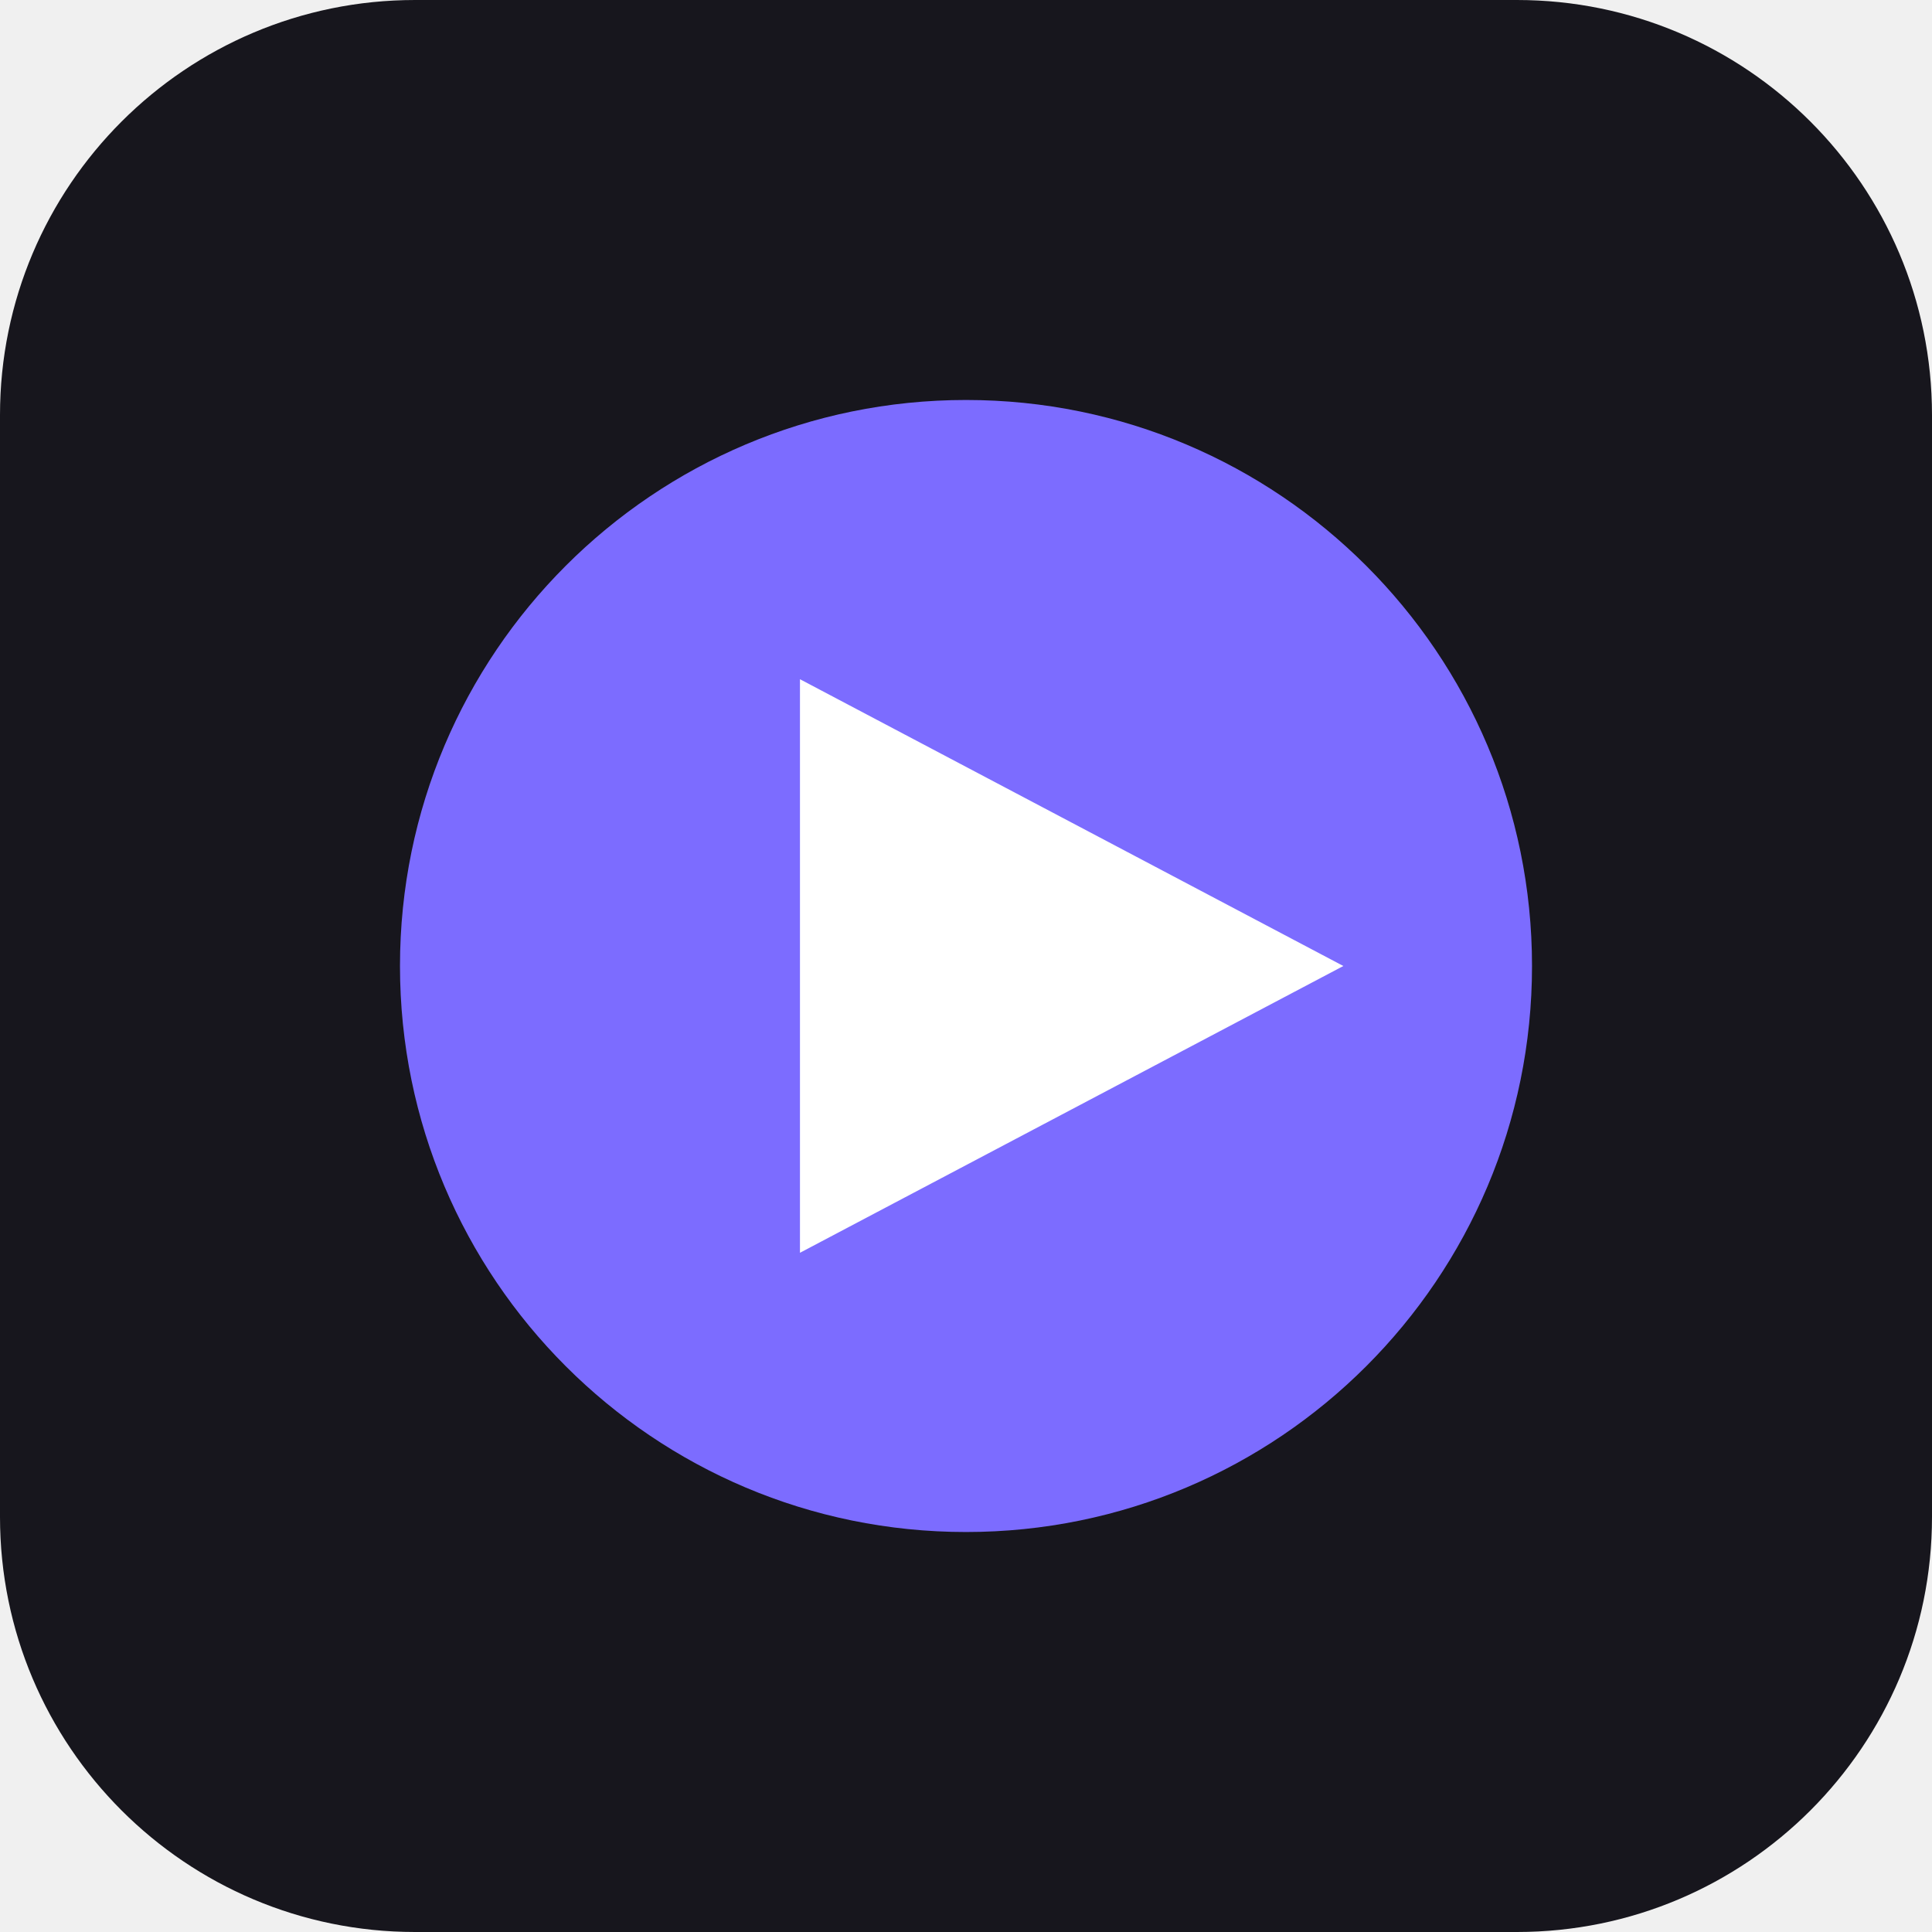
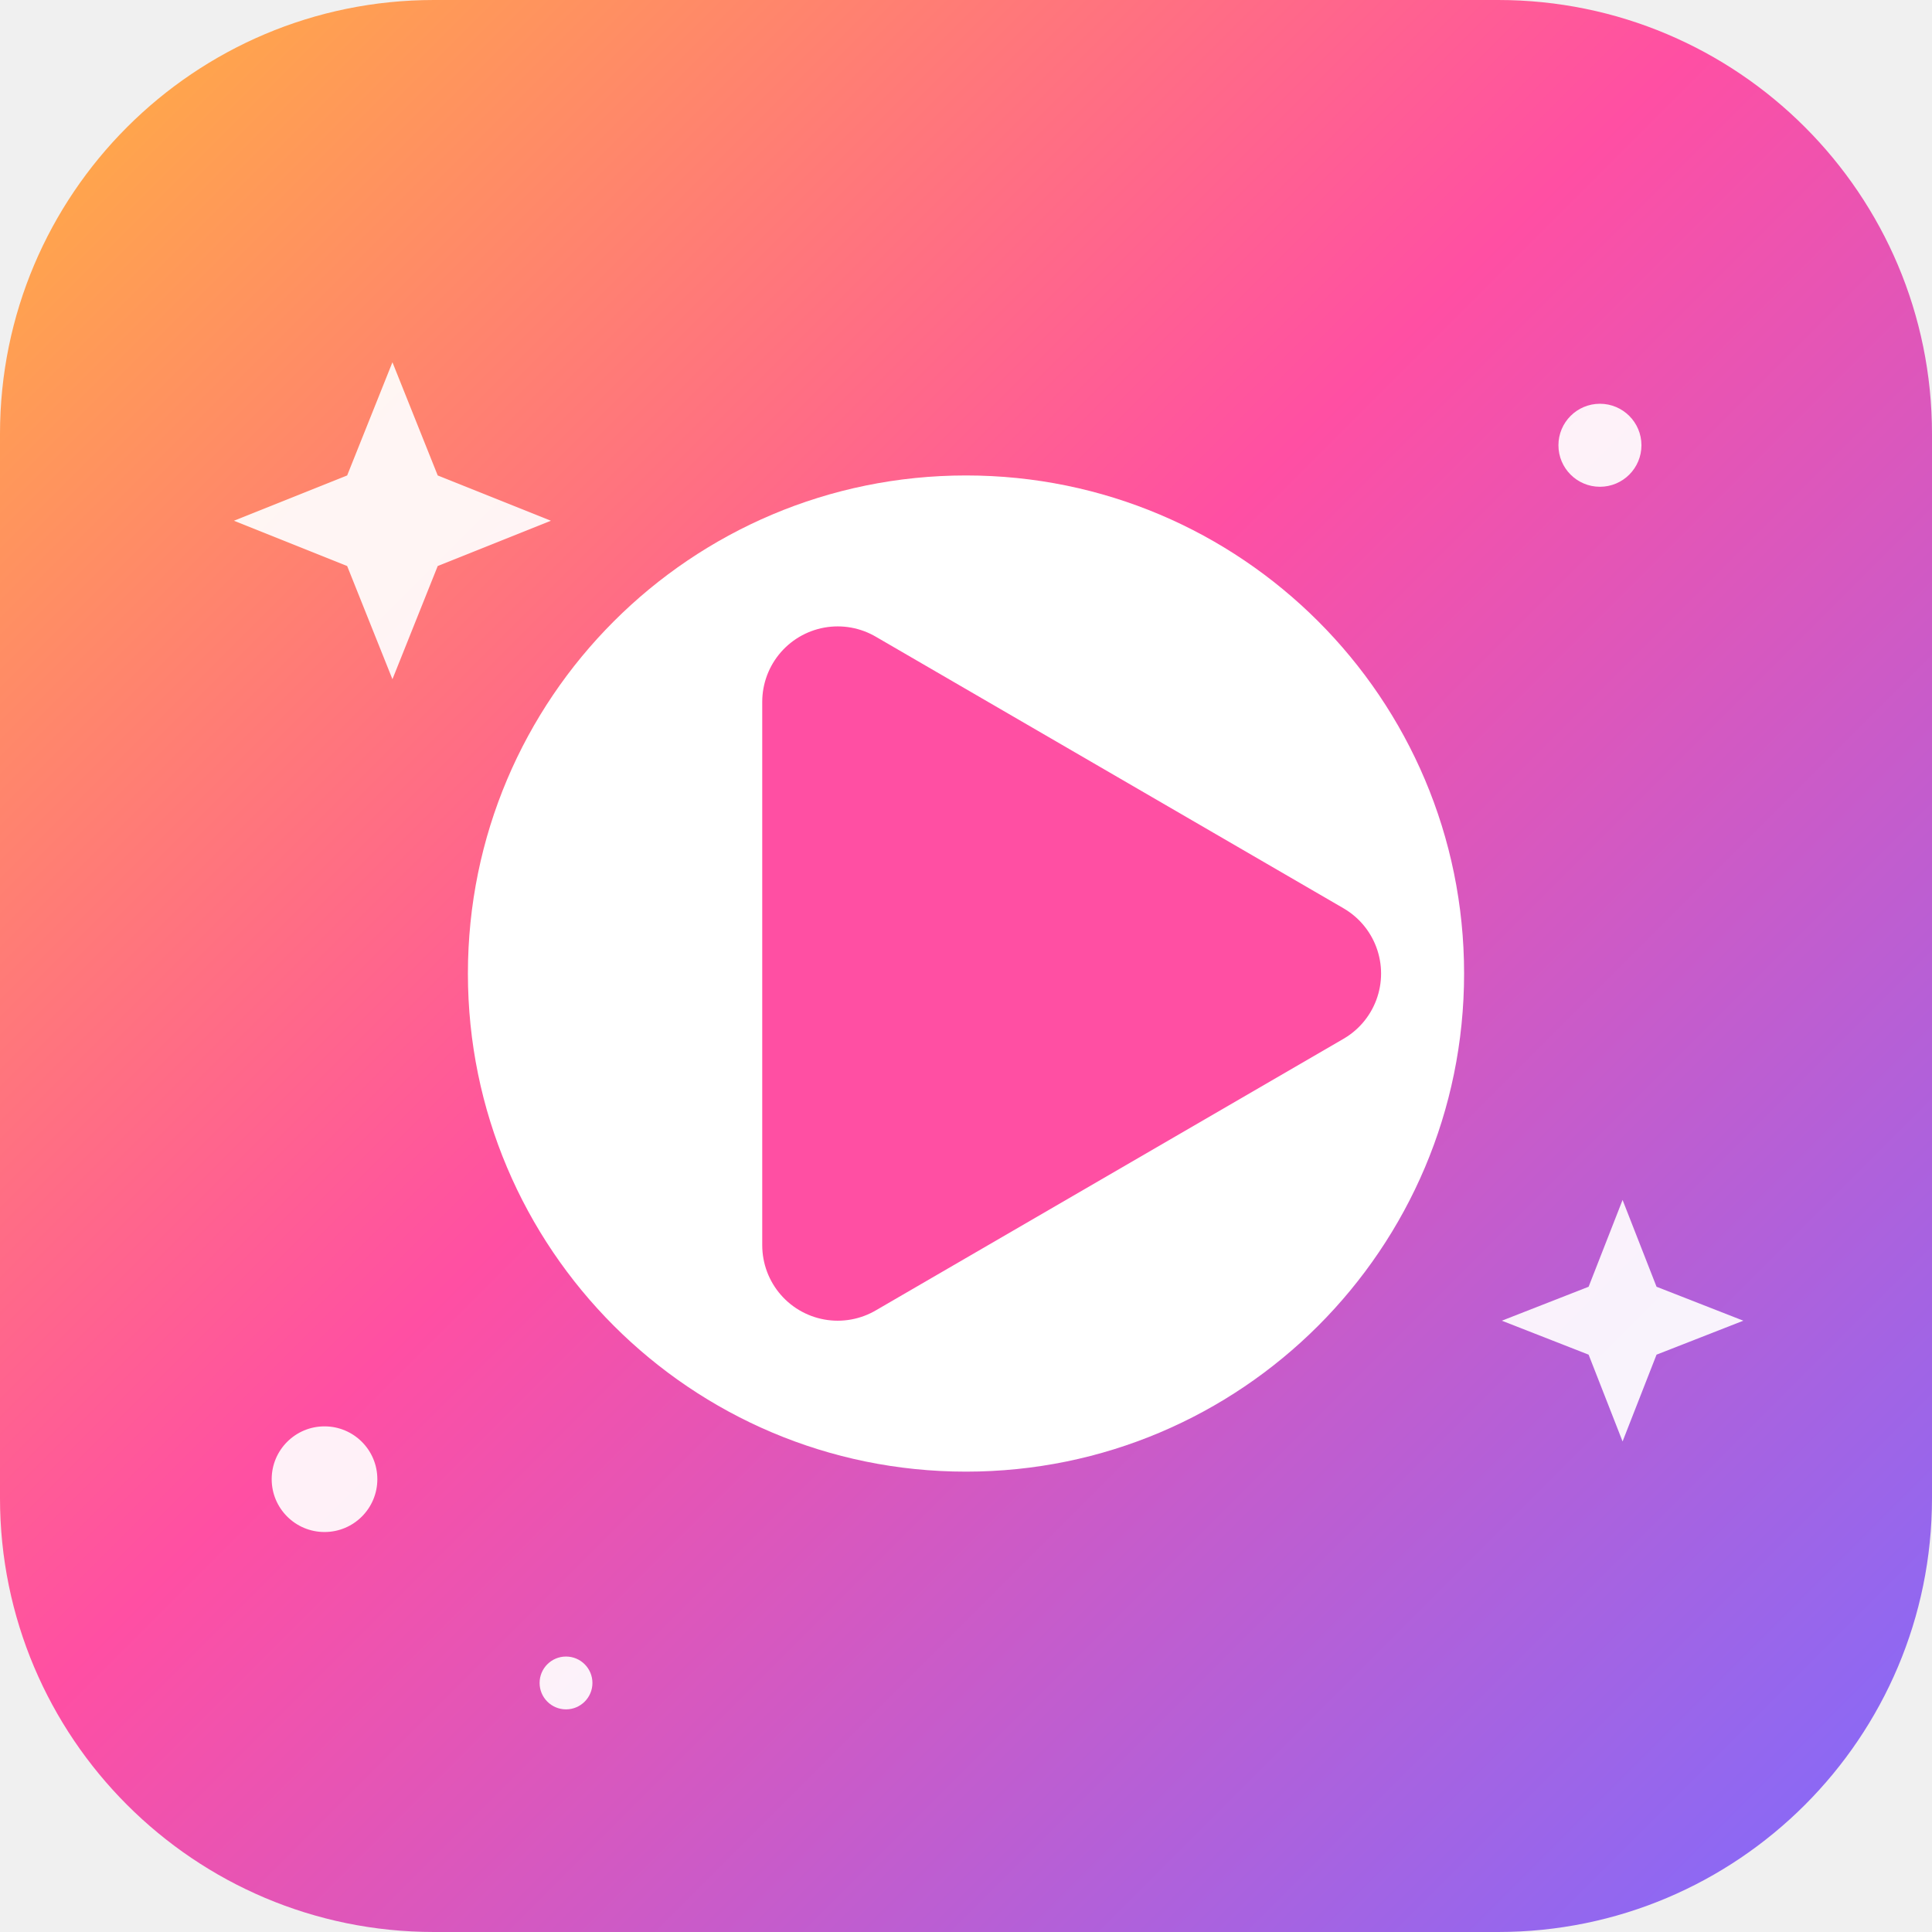
- <svg xmlns="http://www.w3.org/2000/svg" viewBox="0 0 512 512" role="img" aria-label="Видео">
-   <rect width="512" height="512" rx="110" fill="#17161d" />
-   <circle cx="256" cy="256" r="150" fill="#7c6cff" />
-   <path d="M212 180 L356 256 L212 332 Z" fill="#ffffff" />
+ <svg xmlns="http://www.w3.org/2000/svg" viewBox="0 0 512 512" role="img" aria-label="Видео для дочки">
+   <defs>
+     <linearGradient id="bg" x1="0" y1="0" x2="1" y2="1">
+       <stop offset="0" stop-color="#FFB43D" />
+       <stop offset=".45" stop-color="#FF4FA3" />
+       <stop offset="1" stop-color="#7C6CFF" />
+     </linearGradient>
+   </defs>
+   <rect width="512" height="512" rx="115" fill="url(#bg)" />
+   <g fill="#fff" opacity=".92">
+     <path d="M104 96 l12 30 30 12 -30 12 -12 30 -12-30 -30-12 30-12z" />
+     <path d="M430 318 l9 23 23 9 -23 9 -9 23 -9-23 -23-9 23-9z" />
+     <circle cx="424" cy="118" r="11" />
+     <circle cx="86" cy="392" r="14" />
+     <circle cx="150" cy="446" r="7" />
+   </g>
+   <circle cx="256" cy="258" r="132" fill="#fff" />
+   <path d="M222 186 l124 72 -124 72z" fill="none" stroke="#FF4FA3" stroke-width="40" stroke-linejoin="round" stroke-linecap="round" />
+   <path d="M222 186 l124 72 -124 72z" fill="#FF4FA3" />
</svg>
